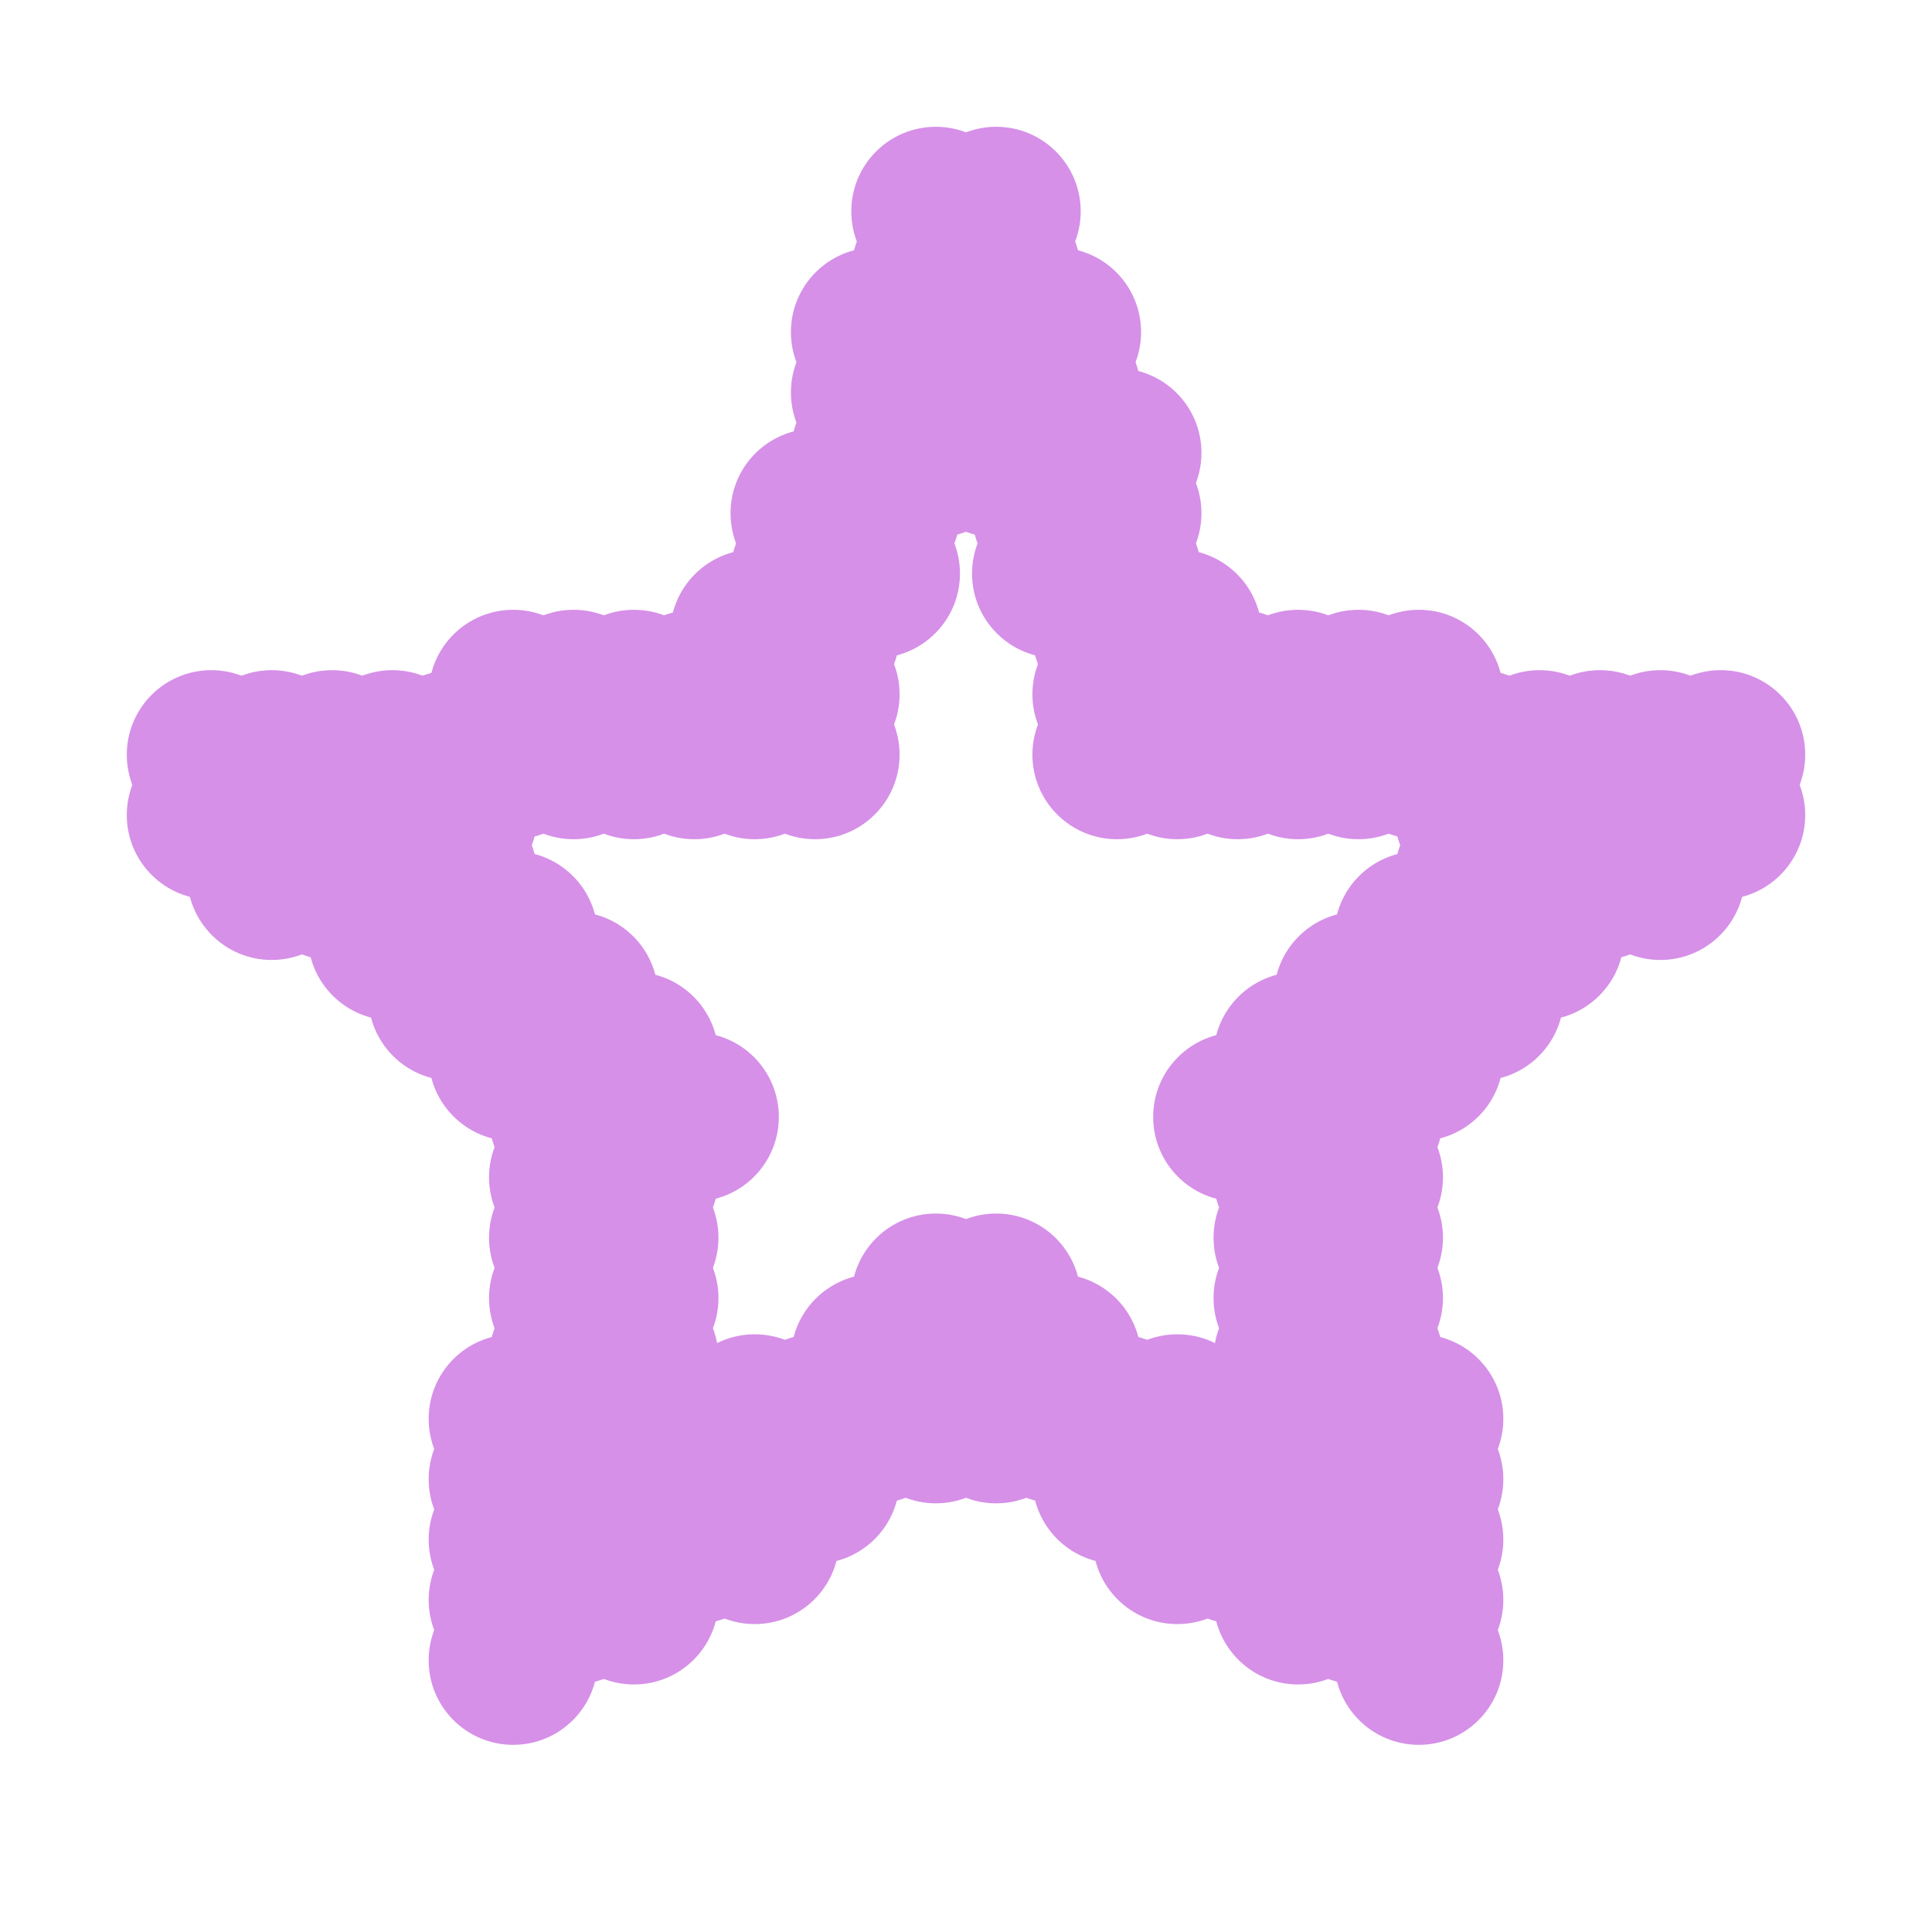
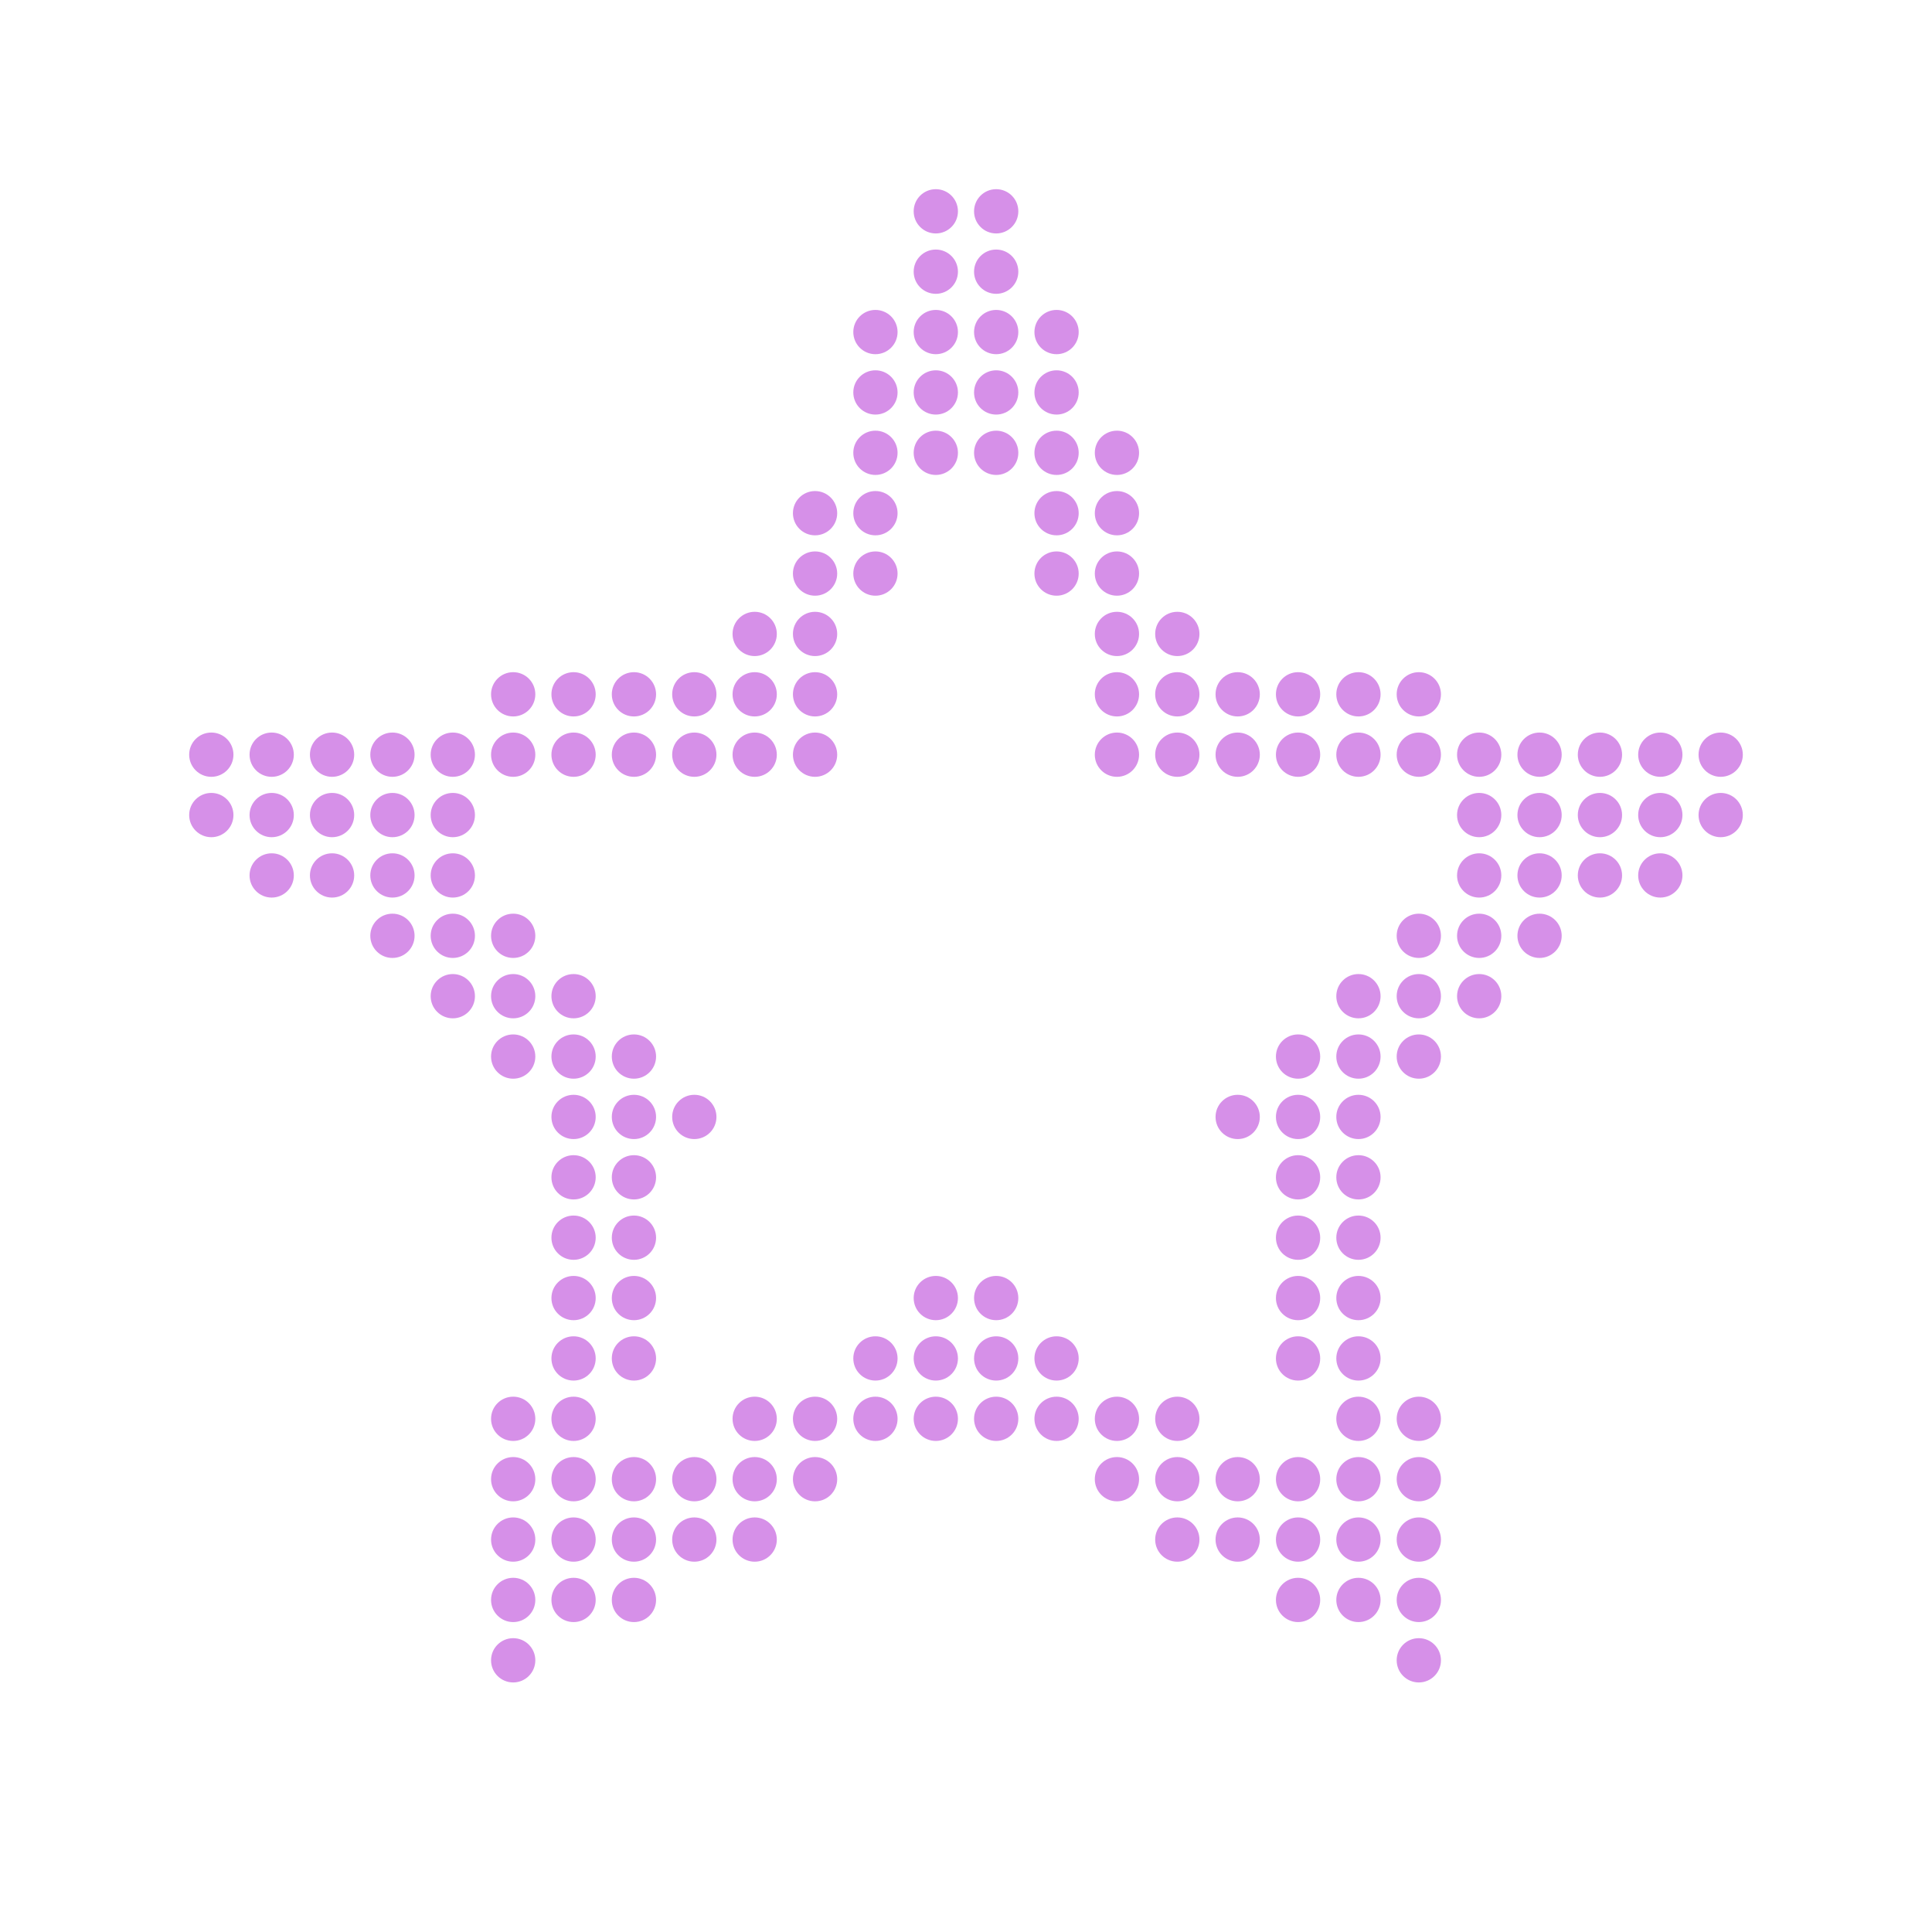
- <svg xmlns="http://www.w3.org/2000/svg" width="48" height="48" viewBox="0 0 24 24" fill="#D690E8">
-   <circle cx="11.625" cy="2.625" r="1.05" />
-   <circle cx="12.375" cy="2.625" r="1.05" />
-   <circle cx="11.625" cy="3.375" r="1.05" />
-   <circle cx="12.375" cy="3.375" r="1.05" />
-   <circle cx="10.875" cy="4.125" r="1.05" />
-   <circle cx="11.625" cy="4.125" r="1.05" />
-   <circle cx="12.375" cy="4.125" r="1.05" />
-   <circle cx="13.125" cy="4.125" r="1.05" />
-   <circle cx="10.875" cy="4.875" r="1.05" />
-   <circle cx="11.625" cy="4.875" r="1.05" />
-   <circle cx="12.375" cy="4.875" r="1.05" />
-   <circle cx="13.125" cy="4.875" r="1.05" />
-   <circle cx="10.875" cy="5.625" r="1.05" />
-   <circle cx="11.625" cy="5.625" r="1.05" />
-   <circle cx="12.375" cy="5.625" r="1.05" />
-   <circle cx="13.125" cy="5.625" r="1.05" />
-   <circle cx="13.875" cy="5.625" r="1.05" />
-   <circle cx="10.125" cy="6.375" r="1.05" />
-   <circle cx="10.875" cy="6.375" r="1.05" />
-   <circle cx="13.125" cy="6.375" r="1.05" />
-   <circle cx="13.875" cy="6.375" r="1.05" />
-   <circle cx="10.125" cy="7.125" r="1.05" />
-   <circle cx="10.875" cy="7.125" r="1.05" />
-   <circle cx="13.125" cy="7.125" r="1.05" />
-   <circle cx="13.875" cy="7.125" r="1.05" />
-   <circle cx="9.375" cy="7.875" r="1.05" />
-   <circle cx="10.125" cy="7.875" r="1.05" />
-   <circle cx="13.875" cy="7.875" r="1.05" />
-   <circle cx="14.625" cy="7.875" r="1.05" />
-   <circle cx="6.375" cy="8.625" r="1.05" />
-   <circle cx="7.125" cy="8.625" r="1.05" />
-   <circle cx="7.875" cy="8.625" r="1.05" />
-   <circle cx="8.625" cy="8.625" r="1.05" />
-   <circle cx="9.375" cy="8.625" r="1.05" />
-   <circle cx="10.125" cy="8.625" r="1.05" />
-   <circle cx="13.875" cy="8.625" r="1.05" />
-   <circle cx="14.625" cy="8.625" r="1.05" />
-   <circle cx="15.375" cy="8.625" r="1.05" />
-   <circle cx="16.125" cy="8.625" r="1.05" />
-   <circle cx="16.875" cy="8.625" r="1.05" />
-   <circle cx="17.625" cy="8.625" r="1.05" />
-   <circle cx="2.625" cy="9.375" r="1.05" />
-   <circle cx="3.375" cy="9.375" r="1.05" />
-   <circle cx="4.125" cy="9.375" r="1.05" />
-   <circle cx="4.875" cy="9.375" r="1.05" />
-   <circle cx="5.625" cy="9.375" r="1.05" />
-   <circle cx="6.375" cy="9.375" r="1.05" />
-   <circle cx="7.125" cy="9.375" r="1.05" />
-   <circle cx="7.875" cy="9.375" r="1.05" />
-   <circle cx="8.625" cy="9.375" r="1.05" />
-   <circle cx="9.375" cy="9.375" r="1.05" />
-   <circle cx="10.125" cy="9.375" r="1.05" />
-   <circle cx="13.875" cy="9.375" r="1.05" />
-   <circle cx="14.625" cy="9.375" r="1.05" />
-   <circle cx="15.375" cy="9.375" r="1.05" />
-   <circle cx="16.125" cy="9.375" r="1.05" />
-   <circle cx="16.875" cy="9.375" r="1.05" />
-   <circle cx="17.625" cy="9.375" r="1.05" />
-   <circle cx="18.375" cy="9.375" r="1.05" />
-   <circle cx="19.125" cy="9.375" r="1.05" />
-   <circle cx="19.875" cy="9.375" r="1.05" />
-   <circle cx="20.625" cy="9.375" r="1.05" />
-   <circle cx="21.375" cy="9.375" r="1.05" />
-   <circle cx="2.625" cy="10.125" r="1.05" />
-   <circle cx="3.375" cy="10.125" r="1.05" />
-   <circle cx="4.125" cy="10.125" r="1.05" />
-   <circle cx="4.875" cy="10.125" r="1.05" />
-   <circle cx="5.625" cy="10.125" r="1.05" />
-   <circle cx="18.375" cy="10.125" r="1.05" />
-   <circle cx="19.125" cy="10.125" r="1.05" />
-   <circle cx="19.875" cy="10.125" r="1.05" />
-   <circle cx="20.625" cy="10.125" r="1.05" />
-   <circle cx="21.375" cy="10.125" r="1.05" />
-   <circle cx="3.375" cy="10.875" r="1.05" />
-   <circle cx="4.125" cy="10.875" r="1.05" />
-   <circle cx="4.875" cy="10.875" r="1.05" />
-   <circle cx="5.625" cy="10.875" r="1.05" />
-   <circle cx="18.375" cy="10.875" r="1.05" />
-   <circle cx="19.125" cy="10.875" r="1.05" />
-   <circle cx="19.875" cy="10.875" r="1.05" />
-   <circle cx="20.625" cy="10.875" r="1.05" />
-   <circle cx="4.875" cy="11.625" r="1.05" />
-   <circle cx="5.625" cy="11.625" r="1.05" />
-   <circle cx="6.375" cy="11.625" r="1.05" />
-   <circle cx="17.625" cy="11.625" r="1.05" />
-   <circle cx="18.375" cy="11.625" r="1.05" />
-   <circle cx="19.125" cy="11.625" r="1.05" />
-   <circle cx="5.625" cy="12.375" r="1.05" />
-   <circle cx="6.375" cy="12.375" r="1.05" />
-   <circle cx="7.125" cy="12.375" r="1.05" />
-   <circle cx="16.875" cy="12.375" r="1.05" />
-   <circle cx="17.625" cy="12.375" r="1.05" />
-   <circle cx="18.375" cy="12.375" r="1.05" />
-   <circle cx="6.375" cy="13.125" r="1.05" />
-   <circle cx="7.125" cy="13.125" r="1.05" />
-   <circle cx="7.875" cy="13.125" r="1.05" />
-   <circle cx="16.125" cy="13.125" r="1.05" />
-   <circle cx="16.875" cy="13.125" r="1.05" />
-   <circle cx="17.625" cy="13.125" r="1.05" />
-   <circle cx="7.125" cy="13.875" r="1.05" />
-   <circle cx="7.875" cy="13.875" r="1.05" />
-   <circle cx="8.625" cy="13.875" r="1.05" />
-   <circle cx="15.375" cy="13.875" r="1.05" />
-   <circle cx="16.125" cy="13.875" r="1.05" />
-   <circle cx="16.875" cy="13.875" r="1.05" />
-   <circle cx="7.125" cy="14.625" r="1.05" />
-   <circle cx="7.875" cy="14.625" r="1.05" />
-   <circle cx="16.125" cy="14.625" r="1.05" />
-   <circle cx="16.875" cy="14.625" r="1.05" />
-   <circle cx="7.125" cy="15.375" r="1.05" />
-   <circle cx="7.875" cy="15.375" r="1.05" />
-   <circle cx="16.125" cy="15.375" r="1.05" />
-   <circle cx="16.875" cy="15.375" r="1.05" />
-   <circle cx="7.125" cy="16.125" r="1.05" />
-   <circle cx="7.875" cy="16.125" r="1.05" />
-   <circle cx="11.625" cy="16.125" r="1.05" />
-   <circle cx="12.375" cy="16.125" r="1.05" />
-   <circle cx="16.125" cy="16.125" r="1.05" />
-   <circle cx="16.875" cy="16.125" r="1.05" />
-   <circle cx="7.125" cy="16.875" r="1.05" />
-   <circle cx="7.875" cy="16.875" r="1.05" />
-   <circle cx="10.875" cy="16.875" r="1.05" />
-   <circle cx="11.625" cy="16.875" r="1.05" />
-   <circle cx="12.375" cy="16.875" r="1.05" />
-   <circle cx="13.125" cy="16.875" r="1.05" />
-   <circle cx="16.125" cy="16.875" r="1.05" />
-   <circle cx="16.875" cy="16.875" r="1.05" />
-   <circle cx="6.375" cy="17.625" r="1.05" />
-   <circle cx="7.125" cy="17.625" r="1.05" />
-   <circle cx="9.375" cy="17.625" r="1.05" />
-   <circle cx="10.125" cy="17.625" r="1.05" />
-   <circle cx="10.875" cy="17.625" r="1.05" />
-   <circle cx="11.625" cy="17.625" r="1.05" />
-   <circle cx="12.375" cy="17.625" r="1.05" />
-   <circle cx="13.125" cy="17.625" r="1.05" />
-   <circle cx="13.875" cy="17.625" r="1.05" />
-   <circle cx="14.625" cy="17.625" r="1.05" />
-   <circle cx="16.875" cy="17.625" r="1.05" />
-   <circle cx="17.625" cy="17.625" r="1.05" />
-   <circle cx="6.375" cy="18.375" r="1.05" />
-   <circle cx="7.125" cy="18.375" r="1.05" />
-   <circle cx="7.875" cy="18.375" r="1.05" />
-   <circle cx="8.625" cy="18.375" r="1.05" />
-   <circle cx="9.375" cy="18.375" r="1.05" />
-   <circle cx="10.125" cy="18.375" r="1.05" />
-   <circle cx="13.875" cy="18.375" r="1.05" />
-   <circle cx="14.625" cy="18.375" r="1.05" />
-   <circle cx="15.375" cy="18.375" r="1.05" />
-   <circle cx="16.125" cy="18.375" r="1.05" />
-   <circle cx="16.875" cy="18.375" r="1.05" />
-   <circle cx="17.625" cy="18.375" r="1.05" />
-   <circle cx="6.375" cy="19.125" r="1.05" />
-   <circle cx="7.125" cy="19.125" r="1.05" />
-   <circle cx="7.875" cy="19.125" r="1.05" />
-   <circle cx="8.625" cy="19.125" r="1.05" />
-   <circle cx="9.375" cy="19.125" r="1.05" />
-   <circle cx="14.625" cy="19.125" r="1.05" />
-   <circle cx="15.375" cy="19.125" r="1.05" />
-   <circle cx="16.125" cy="19.125" r="1.05" />
-   <circle cx="16.875" cy="19.125" r="1.05" />
-   <circle cx="17.625" cy="19.125" r="1.05" />
-   <circle cx="6.375" cy="19.875" r="1.05" />
-   <circle cx="7.125" cy="19.875" r="1.05" />
-   <circle cx="7.875" cy="19.875" r="1.05" />
-   <circle cx="16.125" cy="19.875" r="1.05" />
-   <circle cx="16.875" cy="19.875" r="1.05" />
-   <circle cx="17.625" cy="19.875" r="1.05" />
-   <circle cx="6.375" cy="20.625" r="1.05" />
-   <circle cx="17.625" cy="20.625" r="1.05" />
+ <svg xmlns="http://www.w3.org/2000/svg" width="48" height="48" viewBox="0 0 48 48" fill="#D690E8">
+   <circle cx="23.250" cy="5.250" r="0.55" />
+   <circle cx="24.750" cy="5.250" r="0.55" />
+   <circle cx="23.250" cy="6.750" r="0.55" />
+   <circle cx="24.750" cy="6.750" r="0.55" />
+   <circle cx="21.750" cy="8.250" r="0.55" />
+   <circle cx="23.250" cy="8.250" r="0.55" />
+   <circle cx="24.750" cy="8.250" r="0.55" />
+   <circle cx="26.250" cy="8.250" r="0.55" />
+   <circle cx="21.750" cy="9.750" r="0.55" />
+   <circle cx="23.250" cy="9.750" r="0.55" />
+   <circle cx="24.750" cy="9.750" r="0.55" />
+   <circle cx="26.250" cy="9.750" r="0.55" />
+   <circle cx="21.750" cy="11.250" r="0.55" />
+   <circle cx="23.250" cy="11.250" r="0.55" />
+   <circle cx="24.750" cy="11.250" r="0.55" />
+   <circle cx="26.250" cy="11.250" r="0.55" />
+   <circle cx="27.750" cy="11.250" r="0.55" />
+   <circle cx="20.250" cy="12.750" r="0.55" />
+   <circle cx="21.750" cy="12.750" r="0.55" />
+   <circle cx="26.250" cy="12.750" r="0.55" />
+   <circle cx="27.750" cy="12.750" r="0.55" />
+   <circle cx="20.250" cy="14.250" r="0.55" />
+   <circle cx="21.750" cy="14.250" r="0.55" />
+   <circle cx="26.250" cy="14.250" r="0.55" />
+   <circle cx="27.750" cy="14.250" r="0.55" />
+   <circle cx="18.750" cy="15.750" r="0.55" />
+   <circle cx="20.250" cy="15.750" r="0.55" />
+   <circle cx="27.750" cy="15.750" r="0.55" />
+   <circle cx="29.250" cy="15.750" r="0.55" />
+   <circle cx="12.750" cy="17.250" r="0.55" />
+   <circle cx="14.250" cy="17.250" r="0.55" />
+   <circle cx="15.750" cy="17.250" r="0.55" />
+   <circle cx="17.250" cy="17.250" r="0.55" />
+   <circle cx="18.750" cy="17.250" r="0.55" />
+   <circle cx="20.250" cy="17.250" r="0.55" />
+   <circle cx="27.750" cy="17.250" r="0.55" />
+   <circle cx="29.250" cy="17.250" r="0.55" />
+   <circle cx="30.750" cy="17.250" r="0.55" />
+   <circle cx="32.250" cy="17.250" r="0.55" />
+   <circle cx="33.750" cy="17.250" r="0.55" />
+   <circle cx="35.250" cy="17.250" r="0.55" />
+   <circle cx="5.250" cy="18.750" r="0.55" />
+   <circle cx="6.750" cy="18.750" r="0.55" />
+   <circle cx="8.250" cy="18.750" r="0.55" />
+   <circle cx="9.750" cy="18.750" r="0.55" />
+   <circle cx="11.250" cy="18.750" r="0.55" />
+   <circle cx="12.750" cy="18.750" r="0.55" />
+   <circle cx="14.250" cy="18.750" r="0.55" />
+   <circle cx="15.750" cy="18.750" r="0.55" />
+   <circle cx="17.250" cy="18.750" r="0.55" />
+   <circle cx="18.750" cy="18.750" r="0.55" />
+   <circle cx="20.250" cy="18.750" r="0.55" />
+   <circle cx="27.750" cy="18.750" r="0.55" />
+   <circle cx="29.250" cy="18.750" r="0.55" />
+   <circle cx="30.750" cy="18.750" r="0.55" />
+   <circle cx="32.250" cy="18.750" r="0.55" />
+   <circle cx="33.750" cy="18.750" r="0.55" />
+   <circle cx="35.250" cy="18.750" r="0.55" />
+   <circle cx="36.750" cy="18.750" r="0.55" />
+   <circle cx="38.250" cy="18.750" r="0.55" />
+   <circle cx="39.750" cy="18.750" r="0.55" />
+   <circle cx="41.250" cy="18.750" r="0.55" />
+   <circle cx="42.750" cy="18.750" r="0.55" />
+   <circle cx="5.250" cy="20.250" r="0.55" />
+   <circle cx="6.750" cy="20.250" r="0.55" />
+   <circle cx="8.250" cy="20.250" r="0.55" />
+   <circle cx="9.750" cy="20.250" r="0.55" />
+   <circle cx="11.250" cy="20.250" r="0.55" />
+   <circle cx="36.750" cy="20.250" r="0.55" />
+   <circle cx="38.250" cy="20.250" r="0.55" />
+   <circle cx="39.750" cy="20.250" r="0.55" />
+   <circle cx="41.250" cy="20.250" r="0.55" />
+   <circle cx="42.750" cy="20.250" r="0.55" />
+   <circle cx="6.750" cy="21.750" r="0.55" />
+   <circle cx="8.250" cy="21.750" r="0.55" />
+   <circle cx="9.750" cy="21.750" r="0.55" />
+   <circle cx="11.250" cy="21.750" r="0.55" />
+   <circle cx="36.750" cy="21.750" r="0.55" />
+   <circle cx="38.250" cy="21.750" r="0.55" />
+   <circle cx="39.750" cy="21.750" r="0.55" />
+   <circle cx="41.250" cy="21.750" r="0.55" />
+   <circle cx="9.750" cy="23.250" r="0.55" />
+   <circle cx="11.250" cy="23.250" r="0.55" />
+   <circle cx="12.750" cy="23.250" r="0.55" />
+   <circle cx="35.250" cy="23.250" r="0.55" />
+   <circle cx="36.750" cy="23.250" r="0.55" />
+   <circle cx="38.250" cy="23.250" r="0.55" />
+   <circle cx="11.250" cy="24.750" r="0.55" />
+   <circle cx="12.750" cy="24.750" r="0.55" />
+   <circle cx="14.250" cy="24.750" r="0.55" />
+   <circle cx="33.750" cy="24.750" r="0.55" />
+   <circle cx="35.250" cy="24.750" r="0.55" />
+   <circle cx="36.750" cy="24.750" r="0.55" />
+   <circle cx="12.750" cy="26.250" r="0.55" />
+   <circle cx="14.250" cy="26.250" r="0.55" />
+   <circle cx="15.750" cy="26.250" r="0.55" />
+   <circle cx="32.250" cy="26.250" r="0.55" />
+   <circle cx="33.750" cy="26.250" r="0.55" />
+   <circle cx="35.250" cy="26.250" r="0.55" />
+   <circle cx="14.250" cy="27.750" r="0.55" />
+   <circle cx="15.750" cy="27.750" r="0.55" />
+   <circle cx="17.250" cy="27.750" r="0.55" />
+   <circle cx="30.750" cy="27.750" r="0.55" />
+   <circle cx="32.250" cy="27.750" r="0.55" />
+   <circle cx="33.750" cy="27.750" r="0.55" />
+   <circle cx="14.250" cy="29.250" r="0.55" />
+   <circle cx="15.750" cy="29.250" r="0.55" />
+   <circle cx="32.250" cy="29.250" r="0.55" />
+   <circle cx="33.750" cy="29.250" r="0.55" />
+   <circle cx="14.250" cy="30.750" r="0.55" />
+   <circle cx="15.750" cy="30.750" r="0.55" />
+   <circle cx="32.250" cy="30.750" r="0.55" />
+   <circle cx="33.750" cy="30.750" r="0.55" />
+   <circle cx="14.250" cy="32.250" r="0.55" />
+   <circle cx="15.750" cy="32.250" r="0.55" />
+   <circle cx="23.250" cy="32.250" r="0.55" />
+   <circle cx="24.750" cy="32.250" r="0.55" />
+   <circle cx="32.250" cy="32.250" r="0.55" />
+   <circle cx="33.750" cy="32.250" r="0.55" />
+   <circle cx="14.250" cy="33.750" r="0.55" />
+   <circle cx="15.750" cy="33.750" r="0.55" />
+   <circle cx="21.750" cy="33.750" r="0.55" />
+   <circle cx="23.250" cy="33.750" r="0.55" />
+   <circle cx="24.750" cy="33.750" r="0.55" />
+   <circle cx="26.250" cy="33.750" r="0.55" />
+   <circle cx="32.250" cy="33.750" r="0.55" />
+   <circle cx="33.750" cy="33.750" r="0.55" />
+   <circle cx="12.750" cy="35.250" r="0.55" />
+   <circle cx="14.250" cy="35.250" r="0.55" />
+   <circle cx="18.750" cy="35.250" r="0.55" />
+   <circle cx="20.250" cy="35.250" r="0.55" />
+   <circle cx="21.750" cy="35.250" r="0.55" />
+   <circle cx="23.250" cy="35.250" r="0.55" />
+   <circle cx="24.750" cy="35.250" r="0.55" />
+   <circle cx="26.250" cy="35.250" r="0.55" />
+   <circle cx="27.750" cy="35.250" r="0.55" />
+   <circle cx="29.250" cy="35.250" r="0.55" />
+   <circle cx="33.750" cy="35.250" r="0.55" />
+   <circle cx="35.250" cy="35.250" r="0.55" />
+   <circle cx="12.750" cy="36.750" r="0.55" />
+   <circle cx="14.250" cy="36.750" r="0.55" />
+   <circle cx="15.750" cy="36.750" r="0.55" />
+   <circle cx="17.250" cy="36.750" r="0.55" />
+   <circle cx="18.750" cy="36.750" r="0.55" />
+   <circle cx="20.250" cy="36.750" r="0.55" />
+   <circle cx="27.750" cy="36.750" r="0.55" />
+   <circle cx="29.250" cy="36.750" r="0.55" />
+   <circle cx="30.750" cy="36.750" r="0.55" />
+   <circle cx="32.250" cy="36.750" r="0.55" />
+   <circle cx="33.750" cy="36.750" r="0.55" />
+   <circle cx="35.250" cy="36.750" r="0.55" />
+   <circle cx="12.750" cy="38.250" r="0.55" />
+   <circle cx="14.250" cy="38.250" r="0.55" />
+   <circle cx="15.750" cy="38.250" r="0.55" />
+   <circle cx="17.250" cy="38.250" r="0.55" />
+   <circle cx="18.750" cy="38.250" r="0.55" />
+   <circle cx="29.250" cy="38.250" r="0.55" />
+   <circle cx="30.750" cy="38.250" r="0.55" />
+   <circle cx="32.250" cy="38.250" r="0.55" />
+   <circle cx="33.750" cy="38.250" r="0.55" />
+   <circle cx="35.250" cy="38.250" r="0.55" />
+   <circle cx="12.750" cy="39.750" r="0.55" />
+   <circle cx="14.250" cy="39.750" r="0.55" />
+   <circle cx="15.750" cy="39.750" r="0.55" />
+   <circle cx="32.250" cy="39.750" r="0.55" />
+   <circle cx="33.750" cy="39.750" r="0.55" />
+   <circle cx="35.250" cy="39.750" r="0.55" />
+   <circle cx="12.750" cy="41.250" r="0.55" />
+   <circle cx="35.250" cy="41.250" r="0.55" />
</svg>
